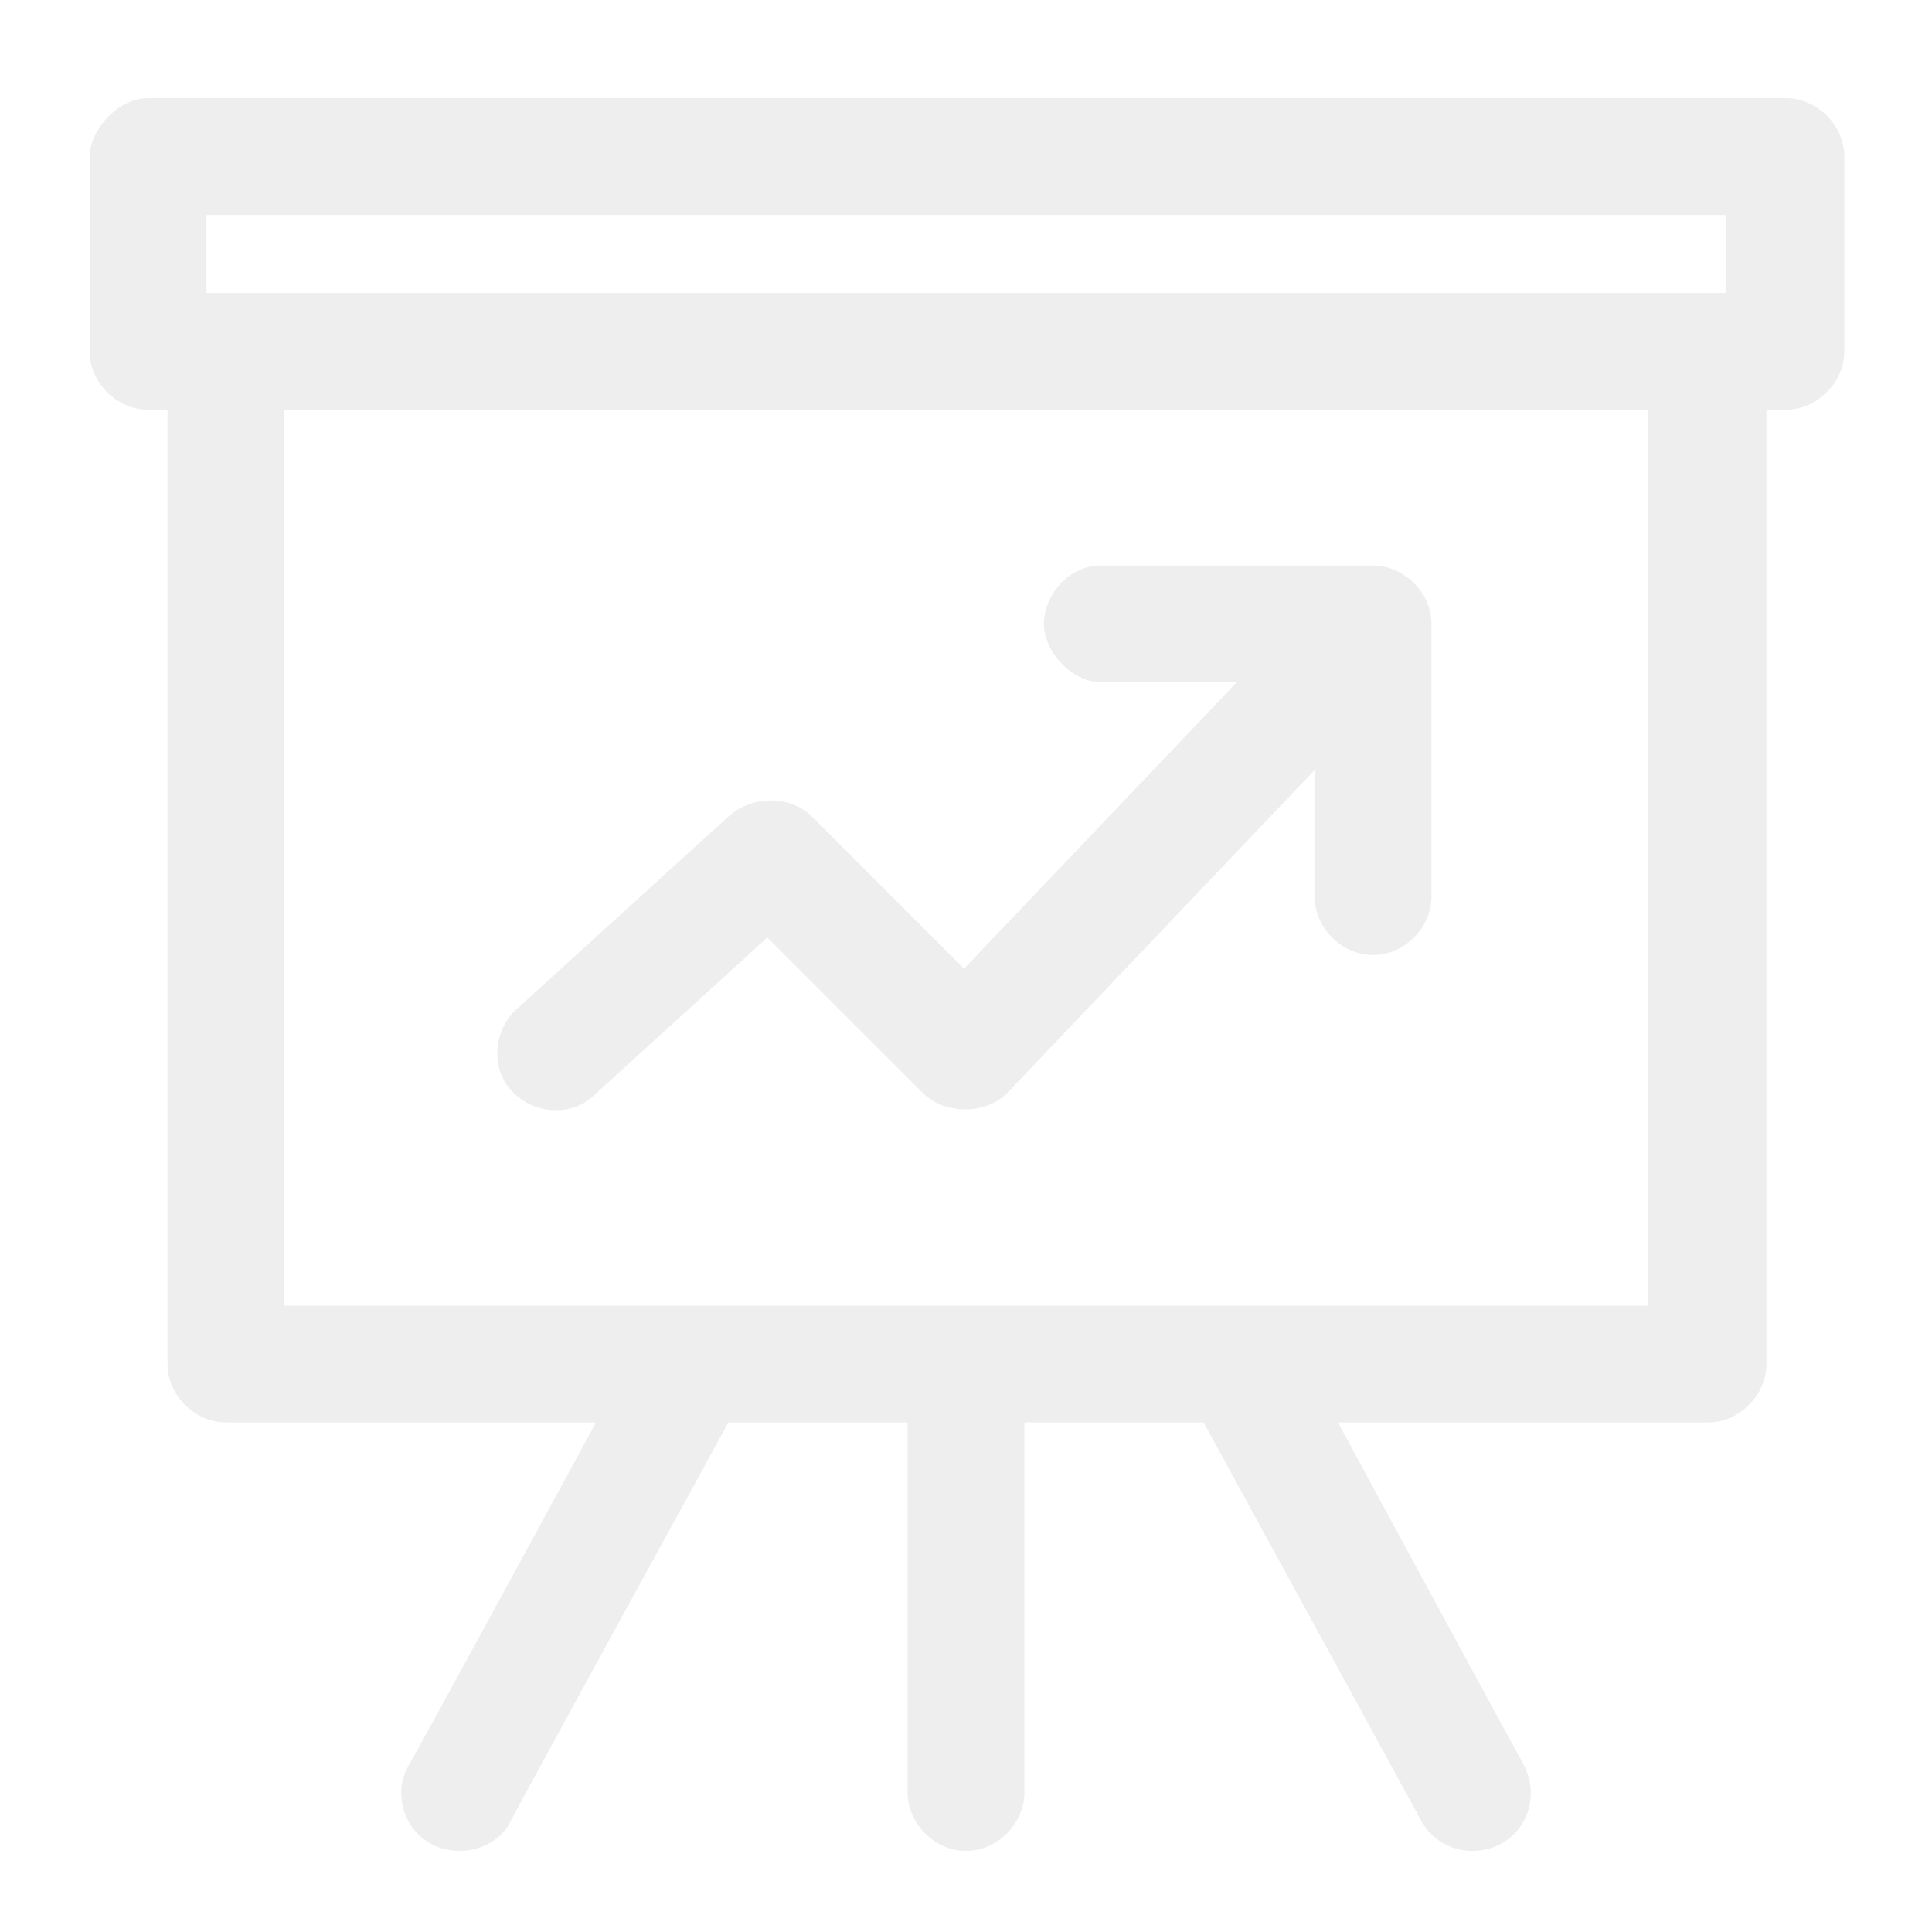
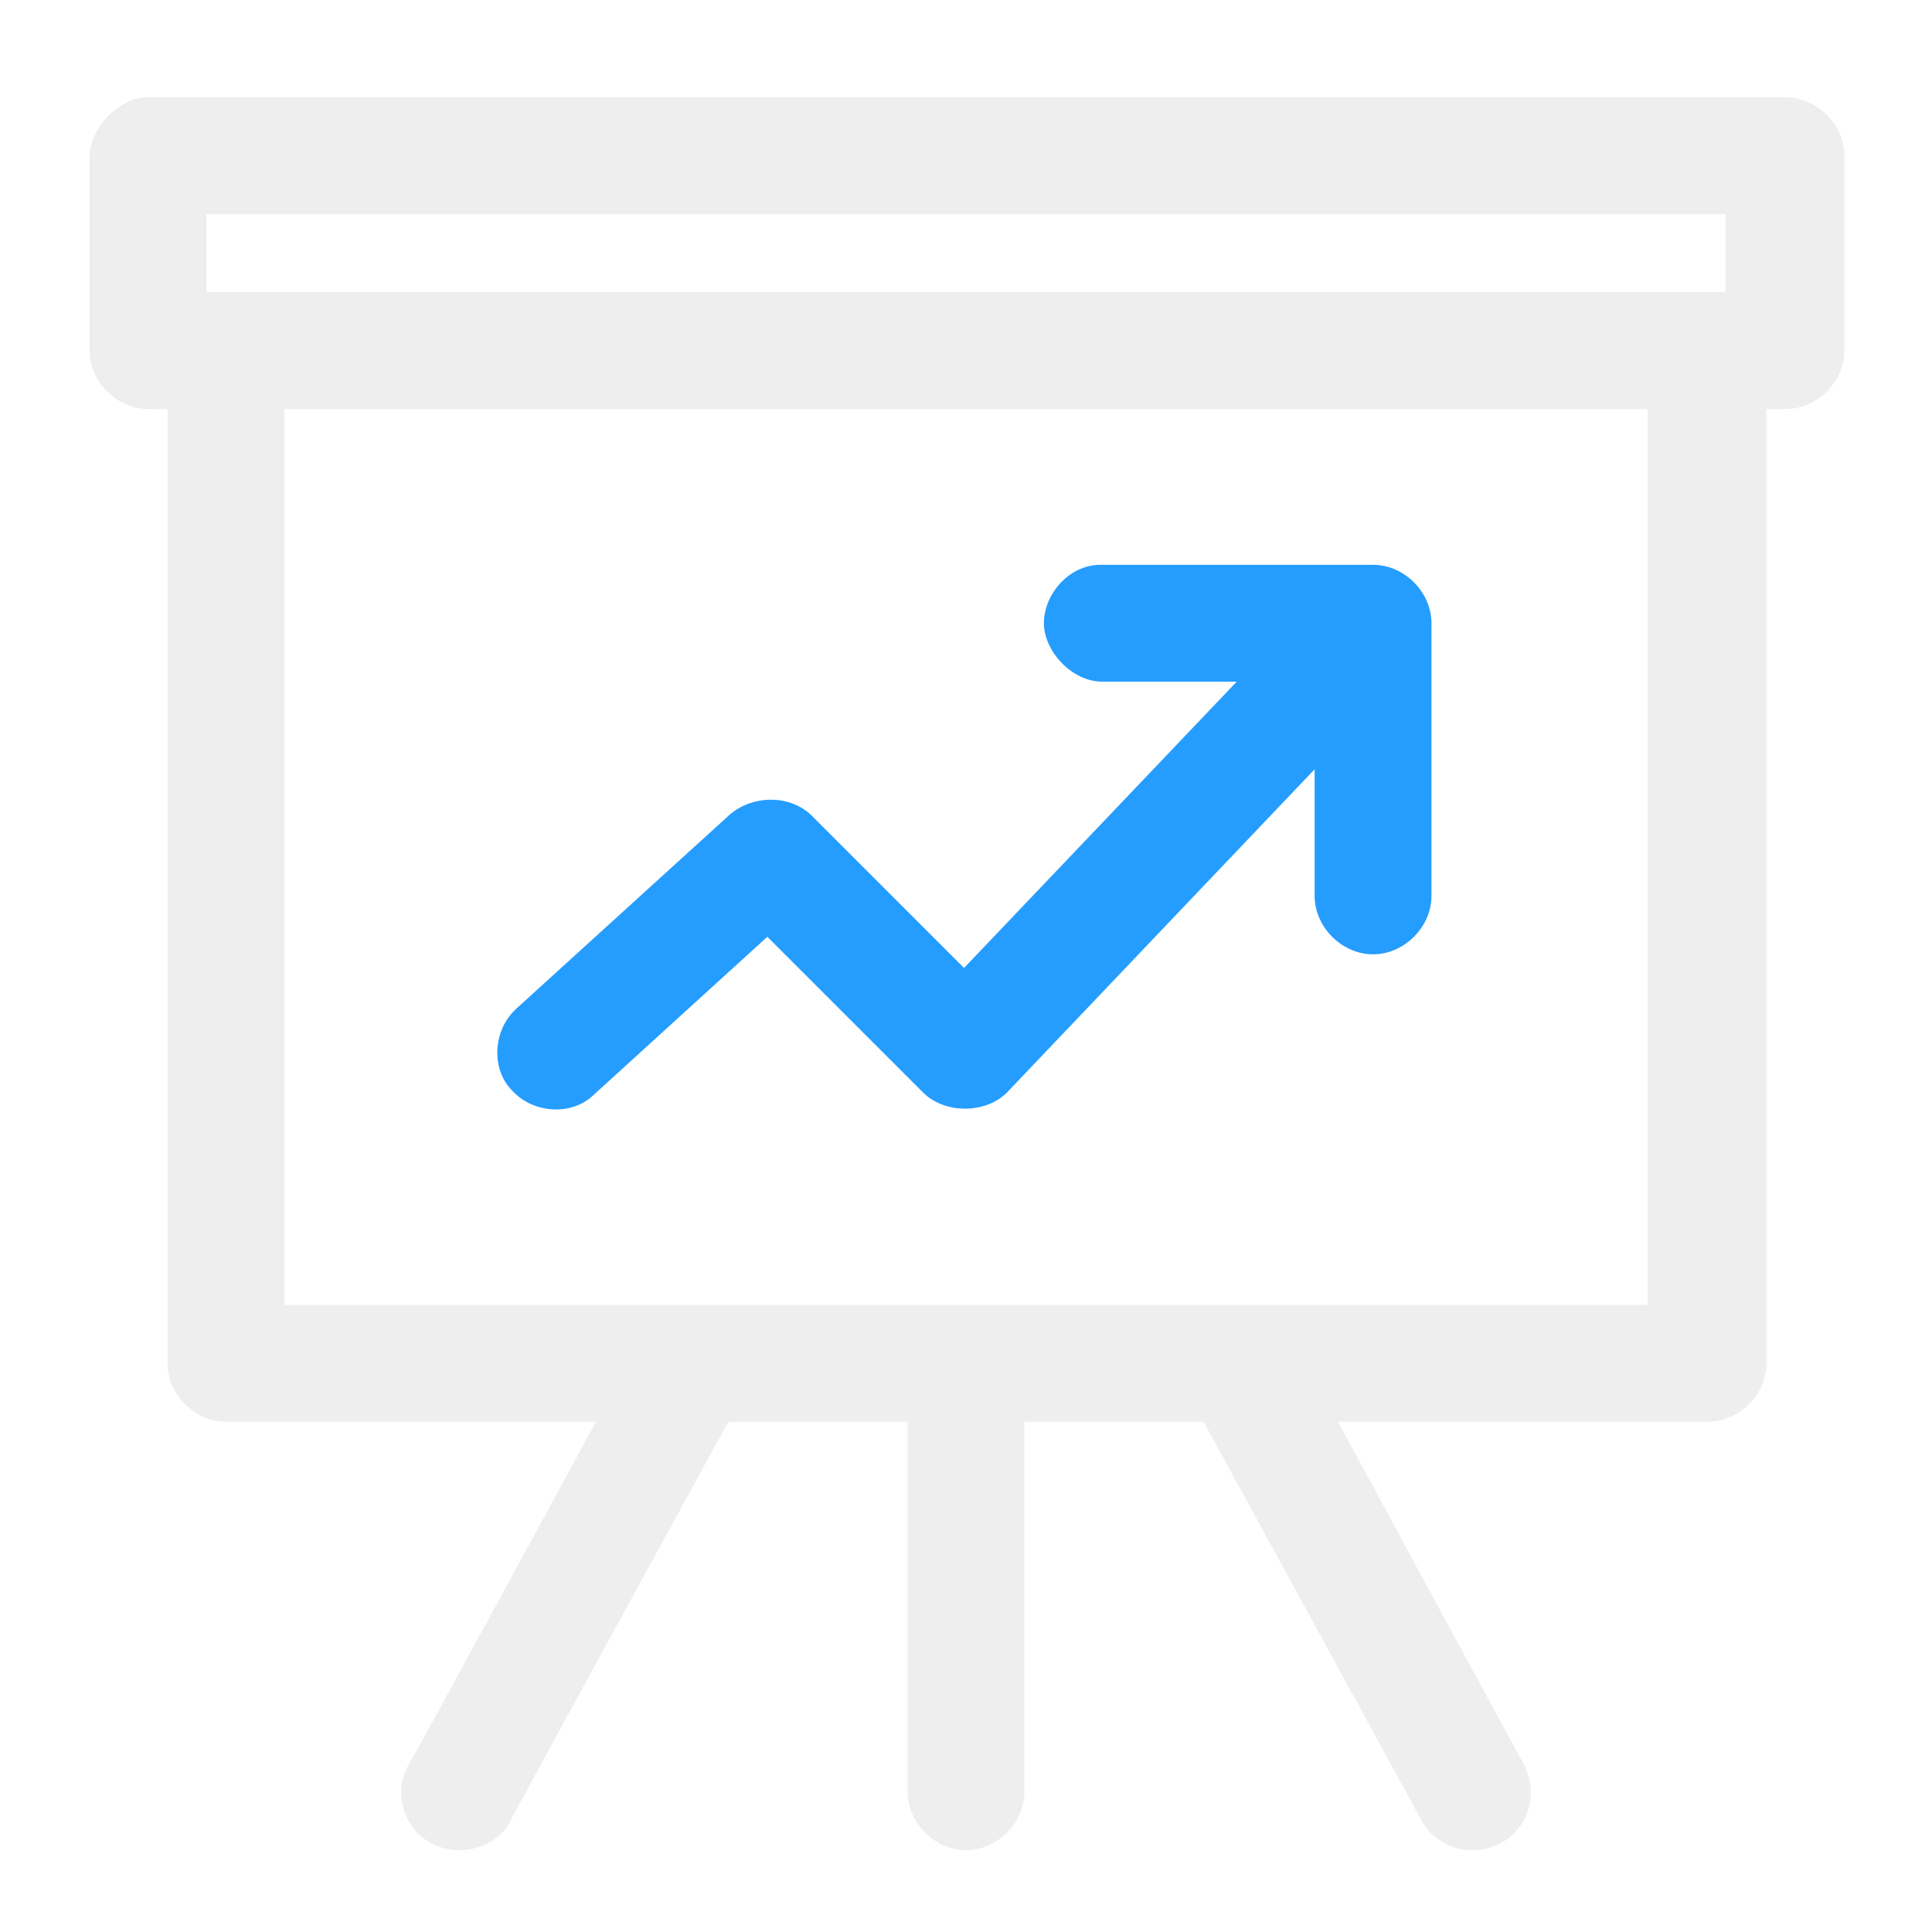
<svg xmlns="http://www.w3.org/2000/svg" version="1.1" id="Layer_1" x="0px" y="0px" viewBox="0 0 99.2 99.2" style="enable-background:new 0 0 99.2 99.2;" xml:space="preserve">
  <style type="text/css">
	.st0{fill:#EEEEEE;}
+ 	.st1{fill:#259DFF;}
</style>
-   <g transform="translate(0,-952.3622)">
-     <path class="st0" d="M7.6,957.4c-1.6,0-3,1.7-3,3v10c0,1.6,1.4,3,3,3h1v49c0,1.6,1.4,3,3,3h19c0,0-9.4,17.3-9.5,17.4   c-0.3,0.5-0.5,1-0.5,1.6c0,1.7,1.3,3,3,3c1,0,2-0.5,2.5-1.3c0-0.1,11.3-20.7,11.3-20.7h9.2v19c0,1.6,1.4,3,3,3c1.6,0,3-1.4,3-3v-19   h9.2c0,0,11.1,20.3,11.2,20.5c0.5,0.9,1.5,1.5,2.6,1.5c1.7,0,3-1.3,3-3c0-0.6-0.2-1.1-0.4-1.5c-0.3-0.5-9.5-17.5-9.5-17.5h19   c1.6,0,3-1.4,3-3v-49h1c1.6,0,3-1.4,3-3v-10c0-1.6-1.4-3-3-3H7.6z M10.6,963.4h78v4h-78L10.6,963.4z M14.6,973.4h70v46h-70   L14.6,973.4z M53.6,984.4c0,1.4,1.4,3,3,3h6.9l-14,14.7l-7.8-7.8c-1.1-1.1-3-1.1-4.2-0.1l-11,10c-1.2,1.1-1.3,3.1-0.2,4.2   c1.1,1.2,3.1,1.3,4.2,0.2l8.9-8.1l8,8c1.1,1.1,3.2,1.1,4.3,0l15.8-16.6v6.5c0,1.6,1.4,3,3,3c1.6,0,3-1.4,3-3v-14c0-1.6-1.4-3-3-3   h-14C54.9,981.4,53.6,982.9,53.6,984.4L53.6,984.4z" />
-   </g>
+   <path class="st0" d="M91.7,5H7.6c-1.6,0-3,1.7-3,3v10c0,1.6,1.4,3,3,3h1v49c0,1.6,1.4,3,3,3h19c0,0-9.4,17.3-9.5,17.4  c-0.3,0.5-0.5,1-0.5,1.6c0,1.7,1.3,3,3,3c1,0,2-0.5,2.5-1.3c0-0.1,11.3-20.7,11.3-20.7h9.2v19c0,1.6,1.4,3,3,3c1.6,0,3-1.4,3-3V73  h9.2c0,0,11.1,20.3,11.2,20.5c0.5,0.9,1.5,1.5,2.6,1.5c1.7,0,3-1.3,3-3c0-0.6-0.2-1.1-0.4-1.5C77.9,90,68.7,73,68.7,73h19  c1.6,0,3-1.4,3-3V21h1c1.6,0,3-1.4,3-3V8C94.7,6.4,93.3,5,91.7,5z M84.6,67h-70V21h70V67z M88.6,15h-78v-4h78V15z" />
+   <path class="st1" d="M53.6,32c0,1.4,1.4,3,3,3h6.9l-14,14.7l-7.8-7.8c-1.1-1.1-3-1.1-4.2-0.1l-11,10c-1.2,1.1-1.3,3.1-0.2,4.2  c1.1,1.2,3.1,1.3,4.2,0.2l8.9-8.1l8,8c1.1,1.1,3.2,1.1,4.3,0l15.8-16.6V46c0,1.6,1.4,3,3,3s3-1.4,3-3V32c0-1.6-1.4-3-3-3h-14  C54.9,29,53.6,30.5,53.6,32L53.6,32z" />
</svg>
